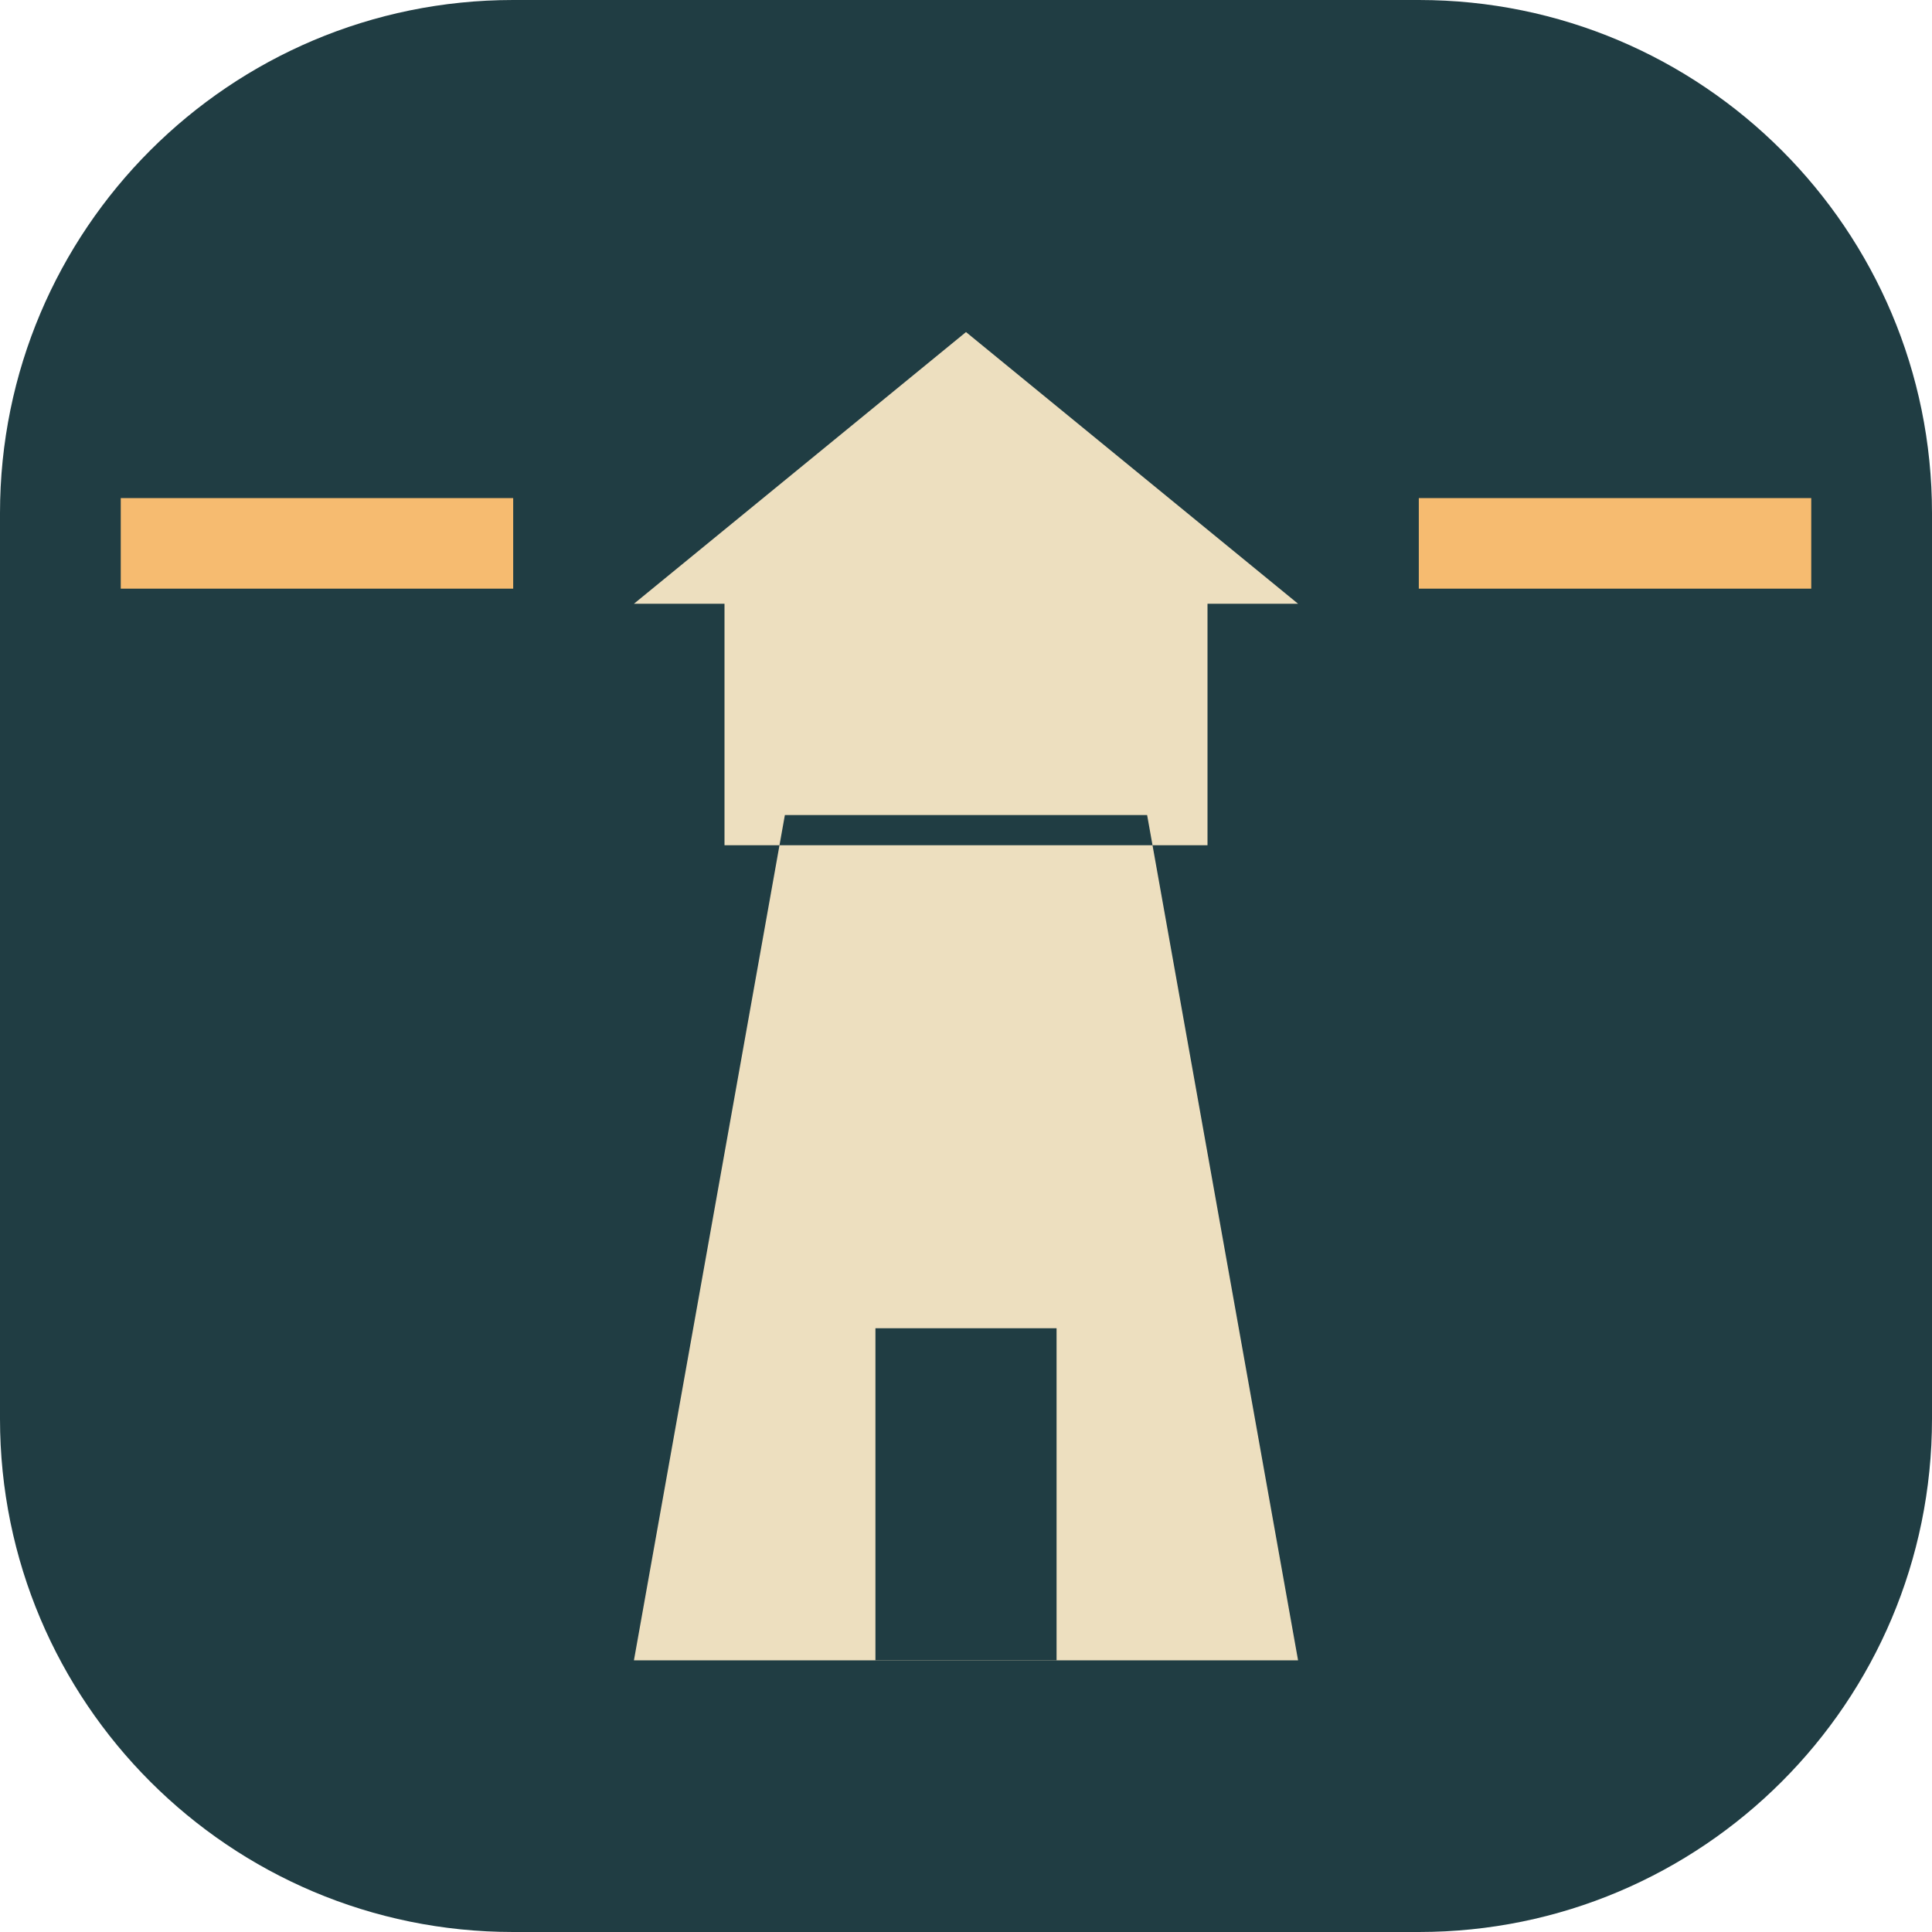
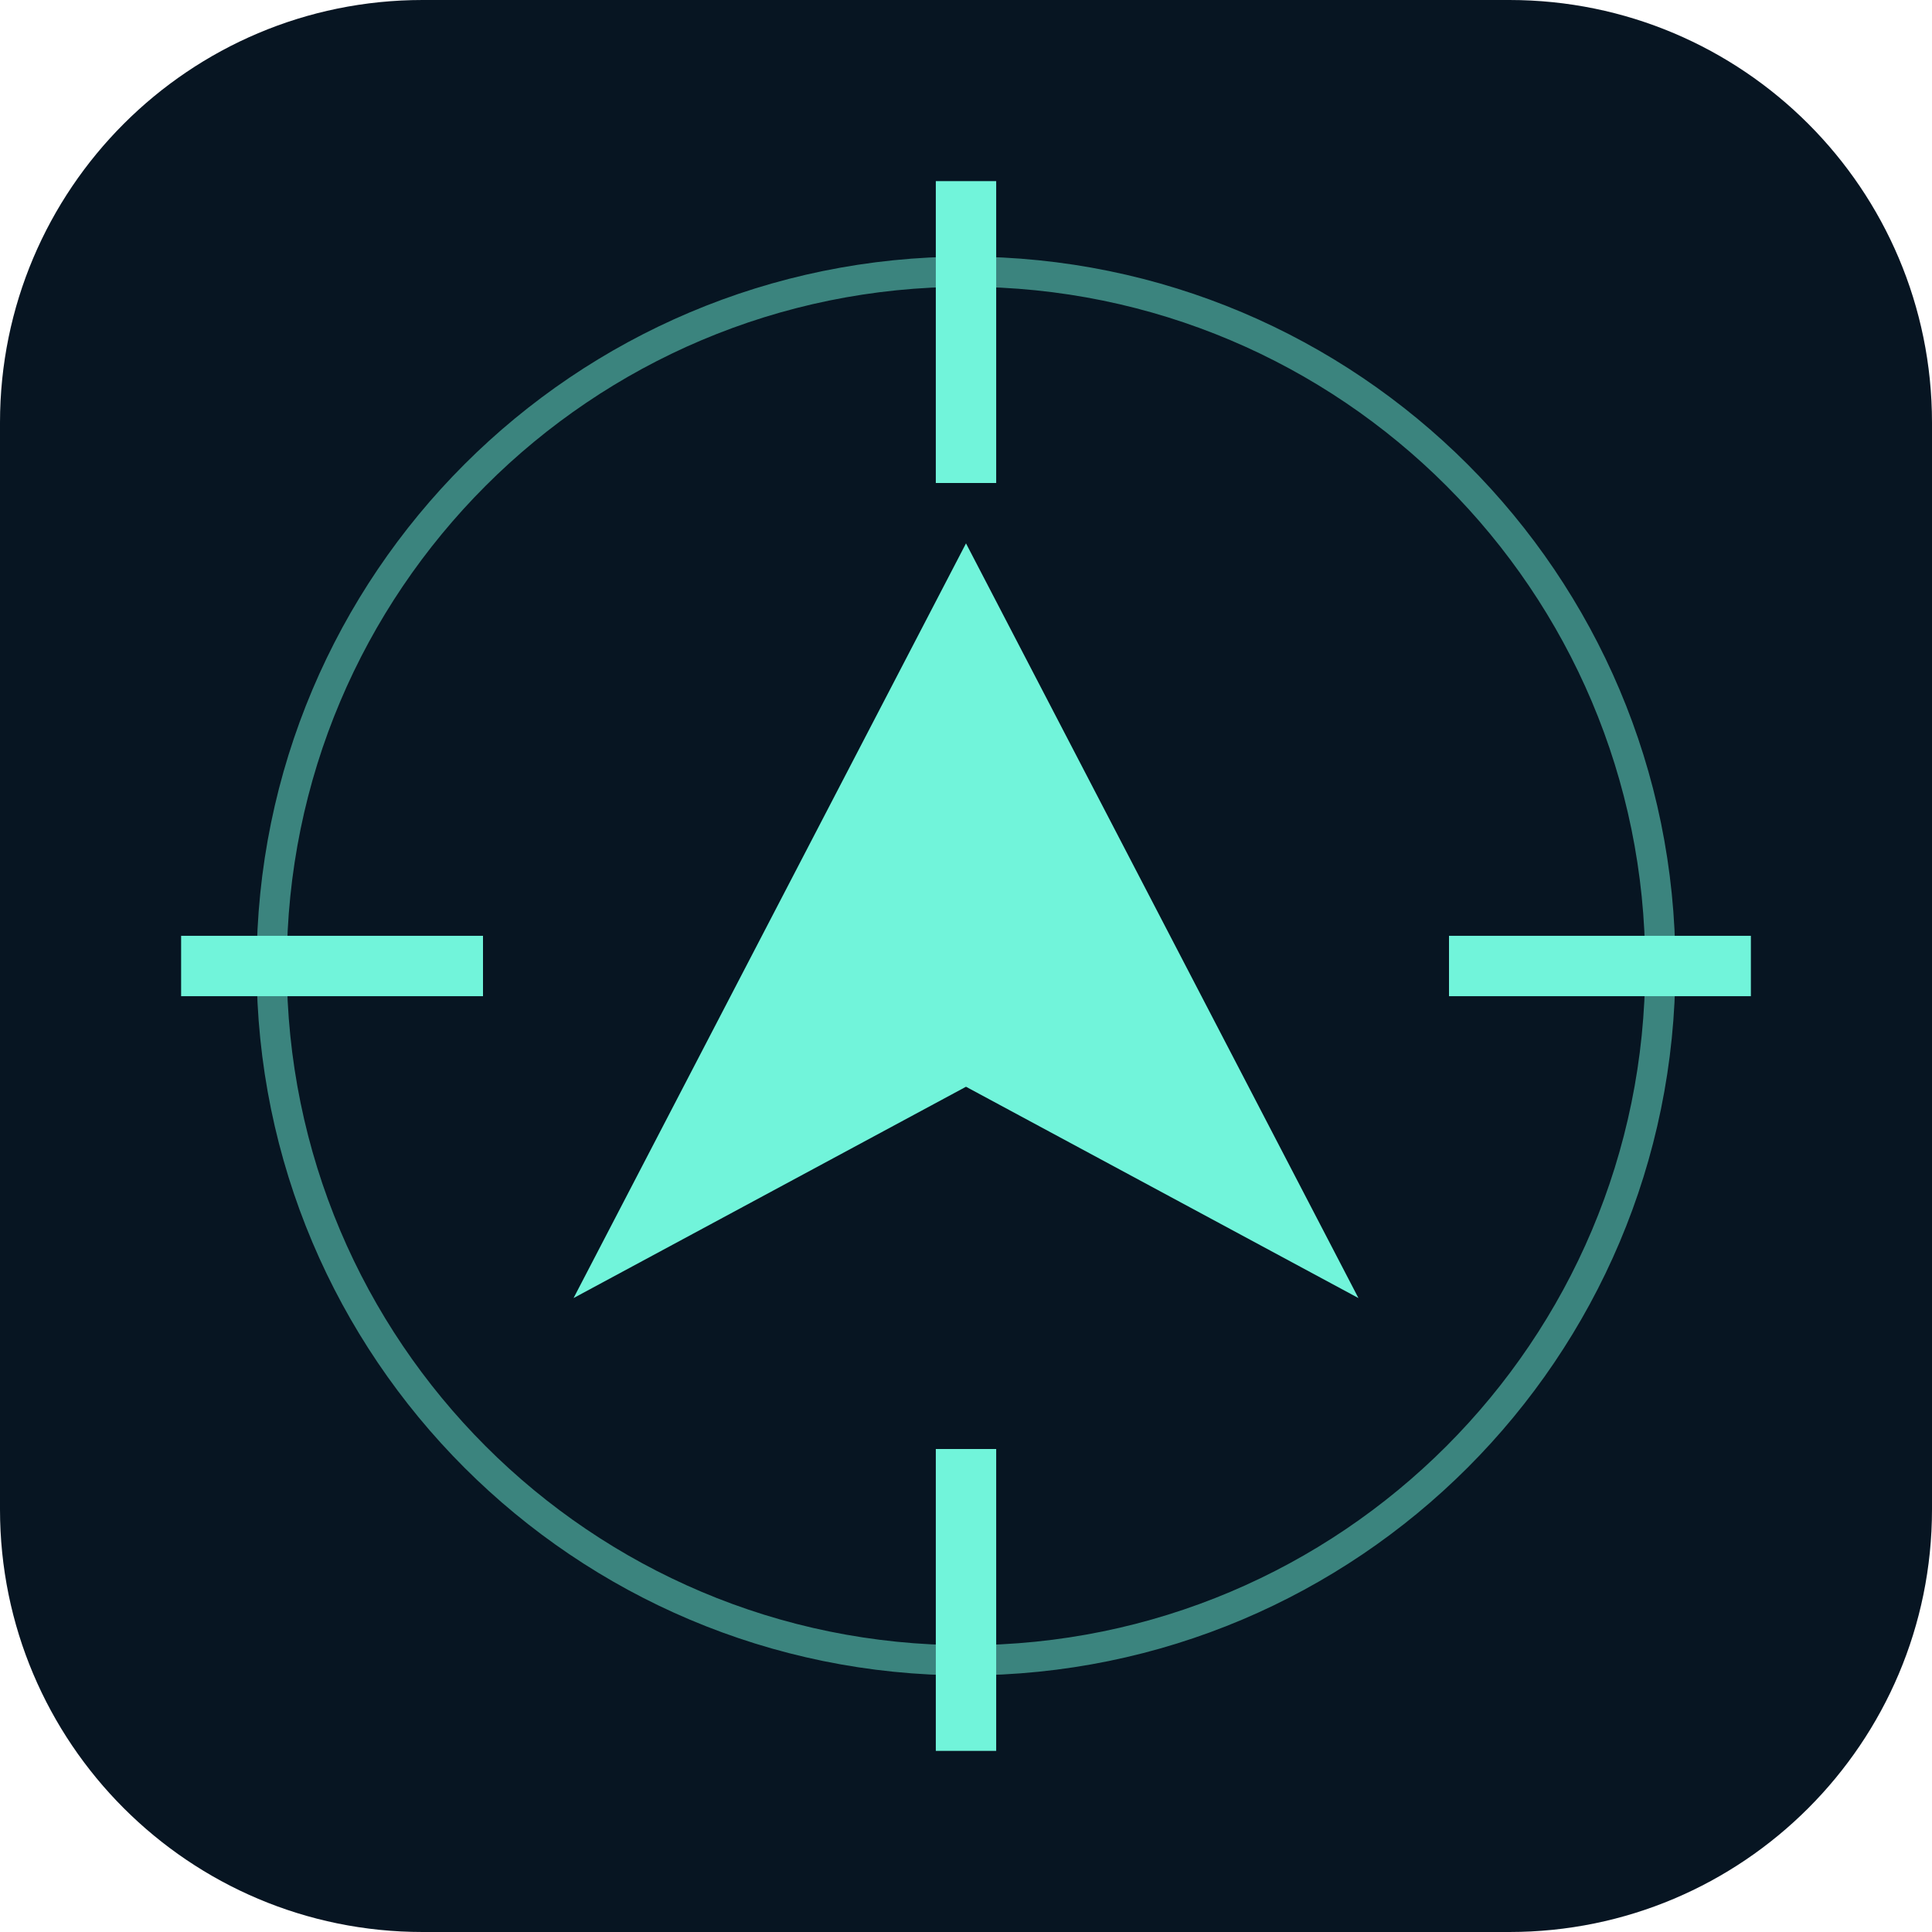
<svg xmlns="http://www.w3.org/2000/svg" viewBox="0 0 64 64">
-   <rect width="64" height="64" rx="17" fill="#203d43" />
-   <path d="m26 27-5 28h22l-5-28M24 20h16v8H24zm-3 0 11-9 11 9" fill="#eddfbf" />
-   <path d="M4 18h13m30 0h13" stroke="#f6bb70" stroke-width="3" />
-   <path d="M29 44h6v11h-6z" fill="#203d43" />
+   <rect width="64" height="64" rx="14" fill="#071522" />
+   <g fill="none" stroke="#71f4da">
+     <circle cx="32" cy="32" r="23" stroke-opacity=".5" />
+     <path d="M32 6v10m0 32v10M6 32h10m32 0h10" stroke-width="2" />
+   </g>
+   <path d="m32 18 13 25-13-7-13 7Z" fill="#71f4da" />
</svg>
